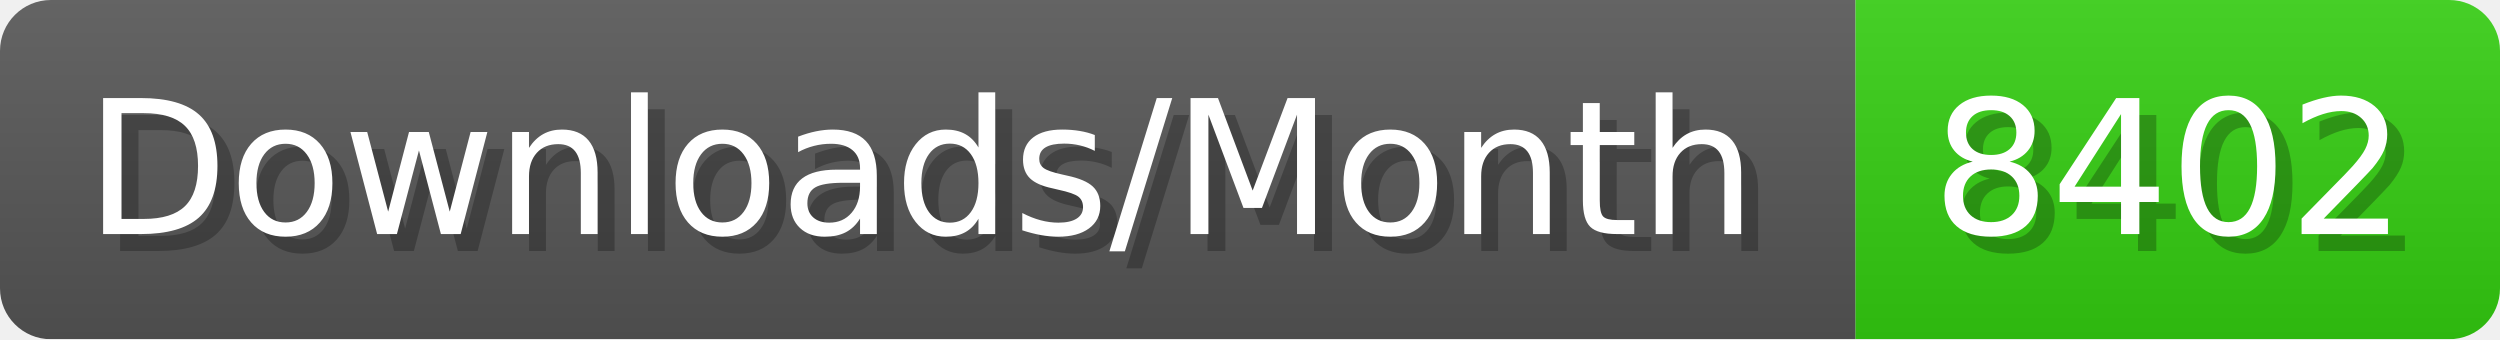
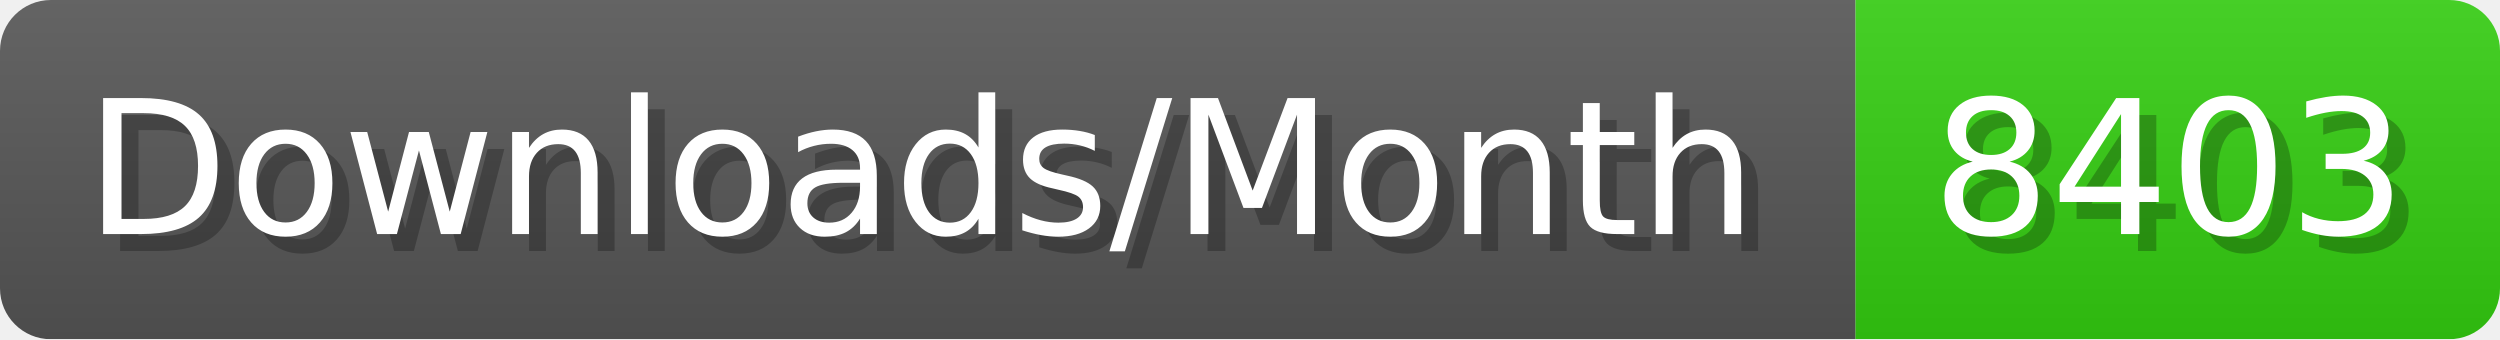
- <svg xmlns="http://www.w3.org/2000/svg" width="147.4" height="20" viewBox="0 0 1474 200" role="img" aria-label="Downloads/Month: 8402">
+ <svg xmlns="http://www.w3.org/2000/svg" width="147.4" height="20" viewBox="0 0 1474 200" role="img" aria-label="Downloads/Month: 8403">
  <linearGradient id="YlXUI" x2="0" y2="100%">
    <stop offset="0" stop-opacity=".1" stop-color="#EEE" />
    <stop offset="1" stop-opacity=".1" />
  </linearGradient>
  <mask id="JHhop">
    <rect width="1474" height="200" rx="30" fill="#FFF" />
  </mask>
  <g mask="url(#JHhop)">
    <rect width="1094" height="200" fill="#555" />
    <rect width="380" height="200" fill="#3C1" x="1094" />
    <rect width="1474" height="200" fill="url(#YlXUI)" />
  </g>
  <g aria-hidden="true" fill="#fff" text-anchor="start" font-family="Verdana,DejaVu Sans,sans-serif" font-size="110">
    <text x="60" y="148" textLength="994" fill="#000" opacity="0.25">Downloads/Month</text>
    <text x="50" y="138" textLength="994">Downloads/Month</text>
-     <text x="1149" y="148" textLength="280" fill="#000" opacity="0.25">8402</text>
-     <text x="1139" y="138" textLength="280">8402</text>
+     <text x="1149" y="148" textLength="280" fill="#000" opacity="0.25">8403</text>
+     <text x="1139" y="138" textLength="280">8403</text>
  </g>
</svg>
